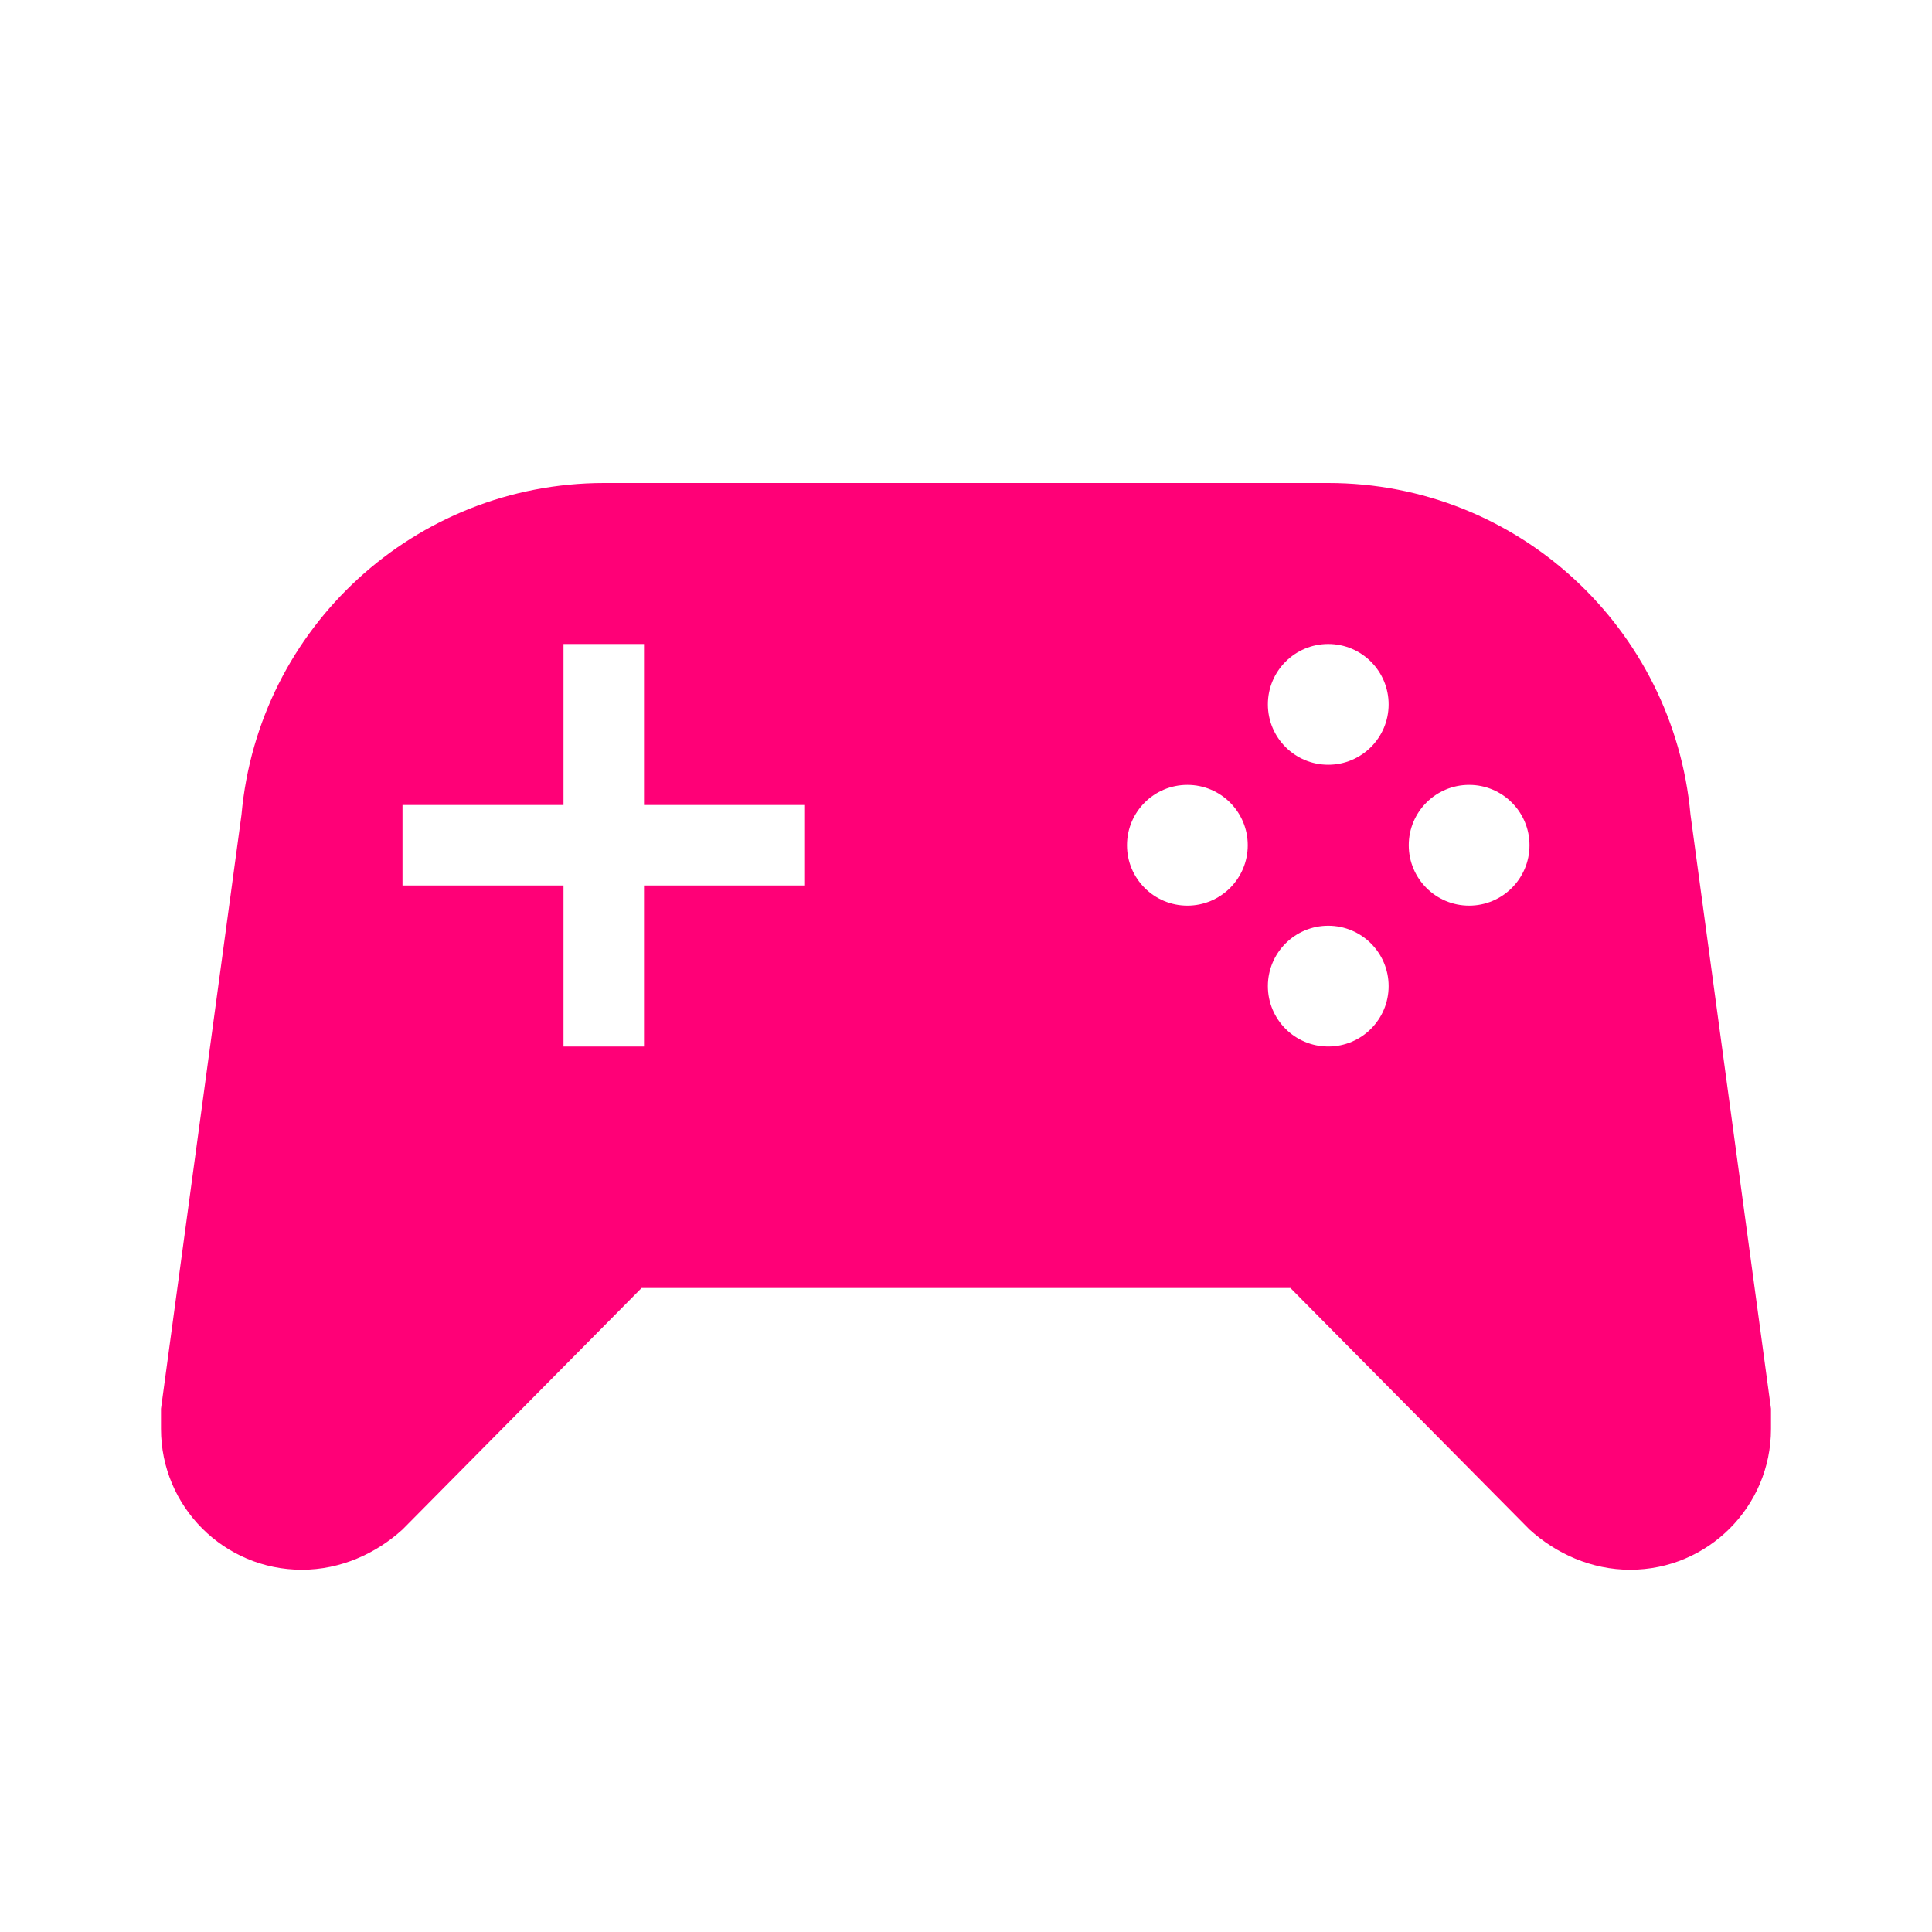
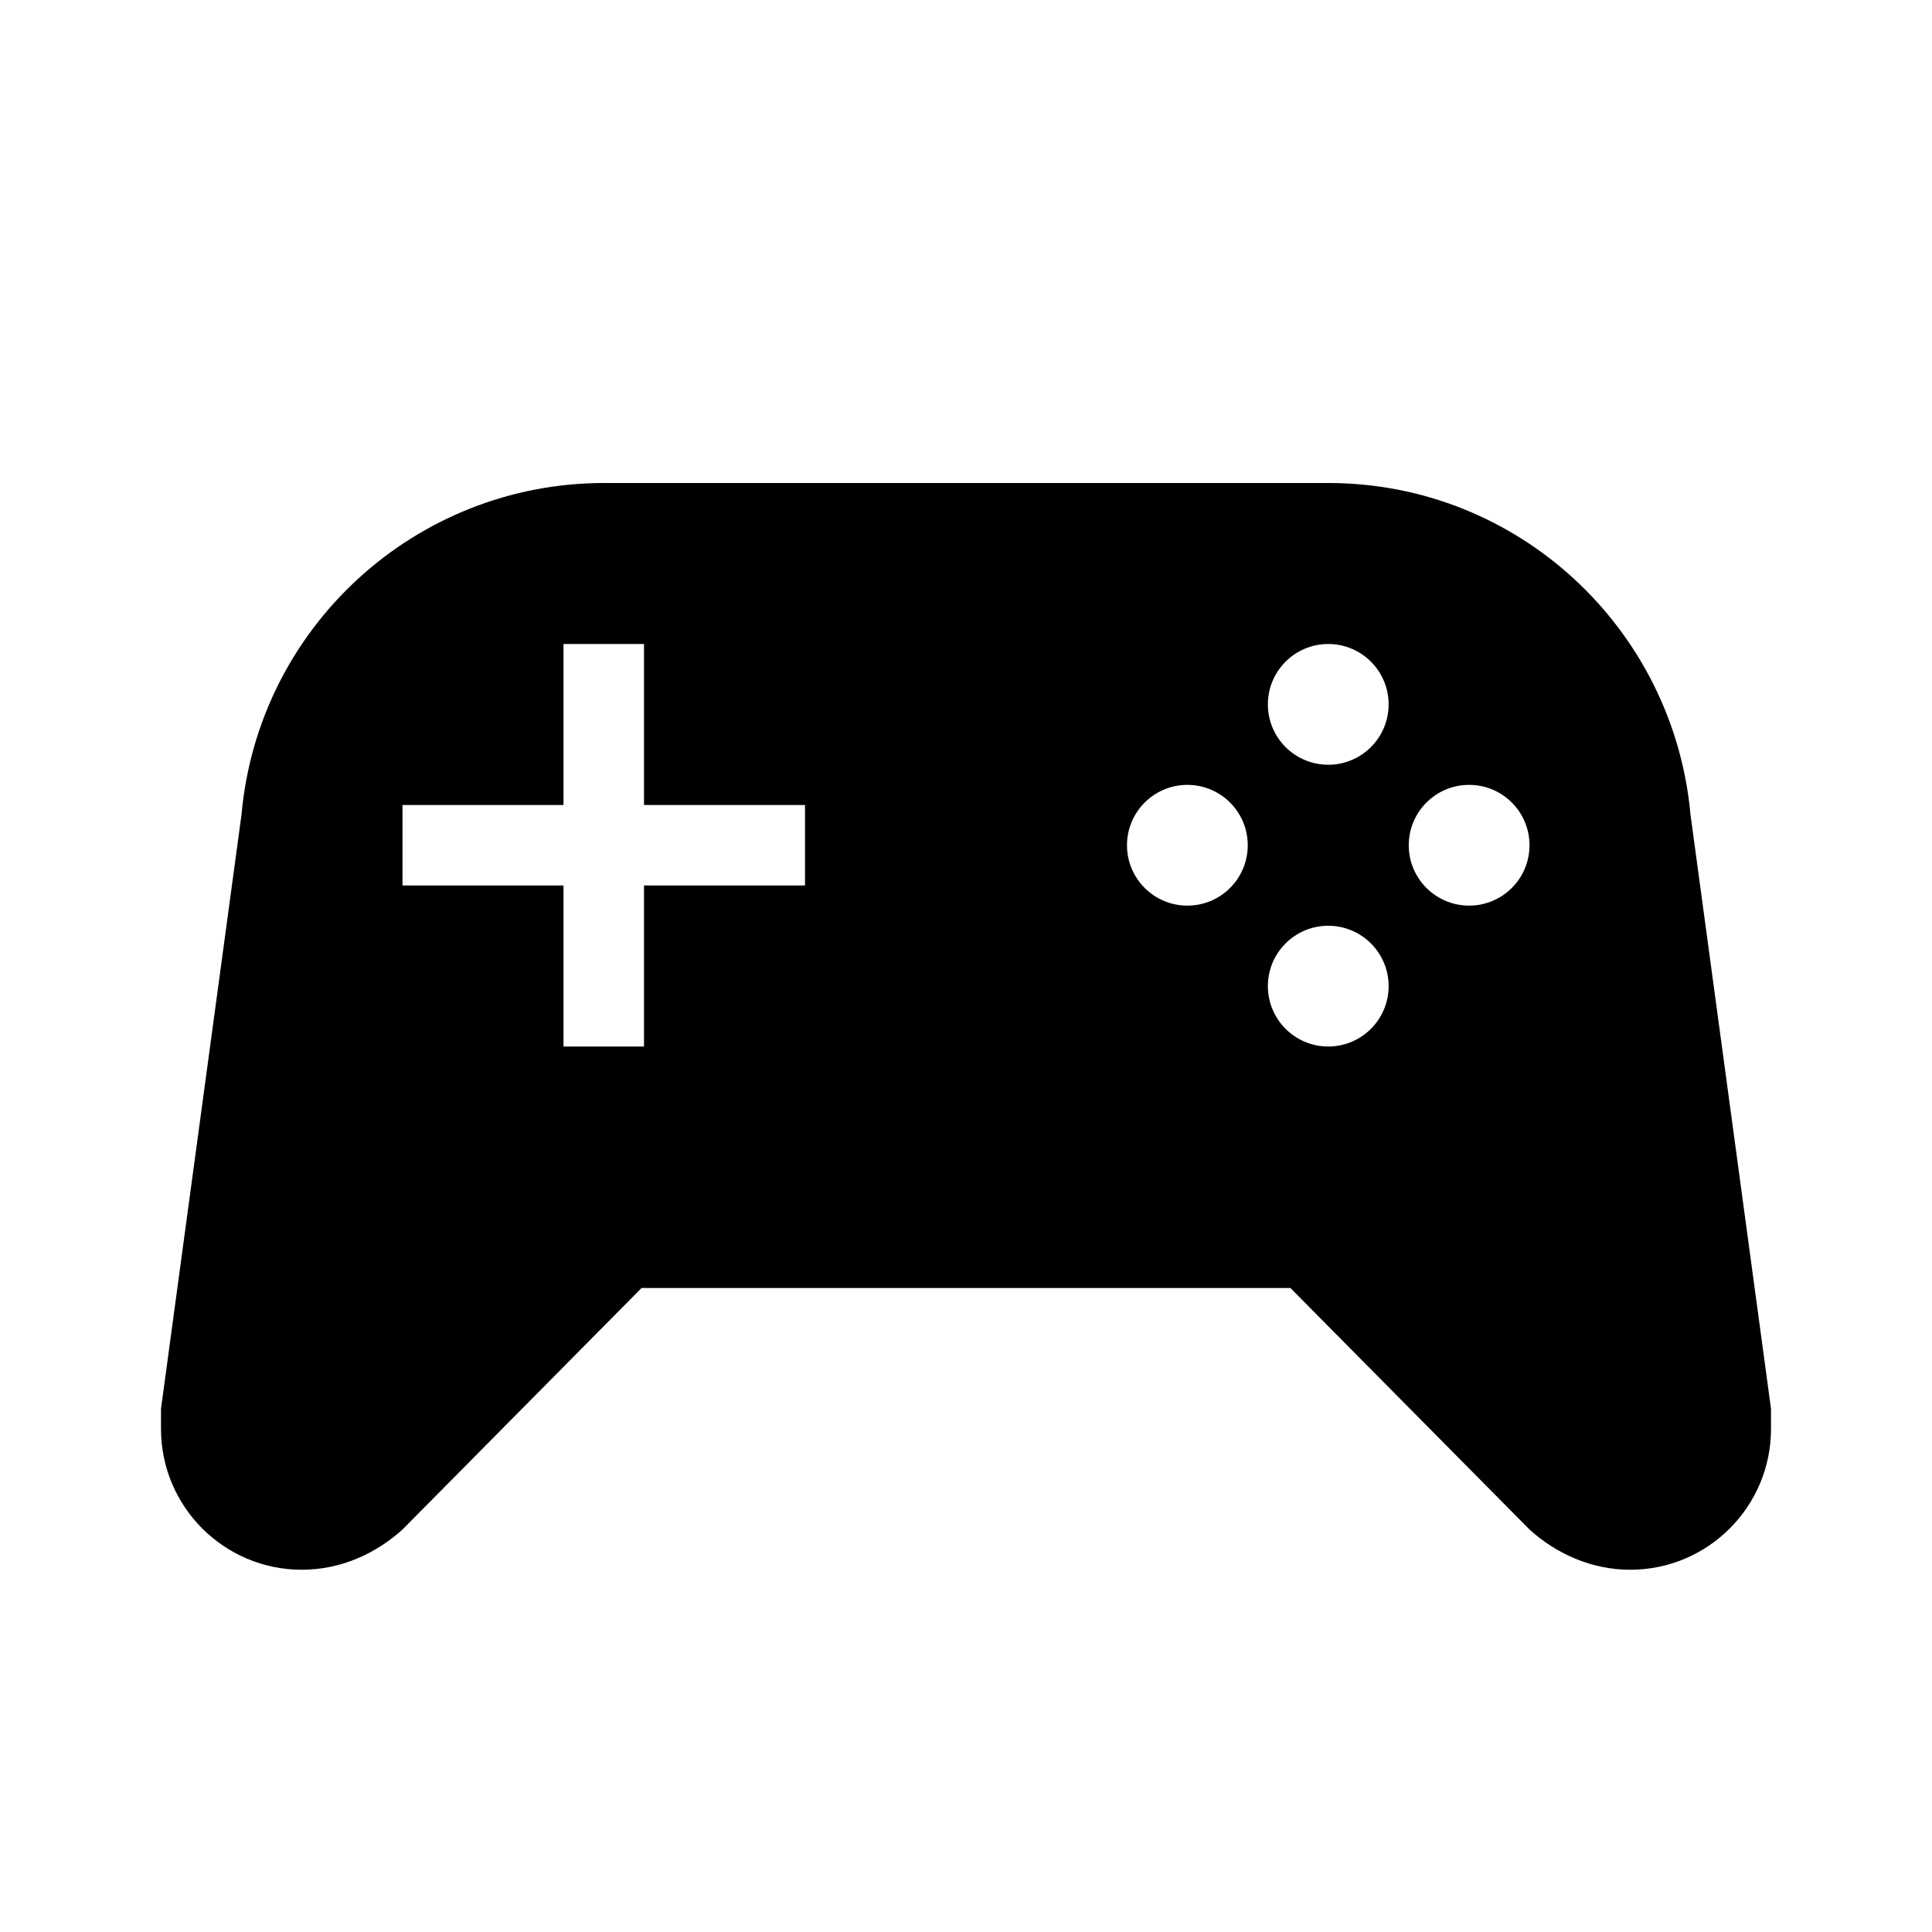
<svg xmlns="http://www.w3.org/2000/svg" width="24" height="24" viewBox="0 0 24 24">
-   <path fill="#FF0077" d="M7.97 16L5 19c-.33.3-.77.5-1.25.5A1.75 1.75 0 0 1 2 17.75v-.25l1-7.38A4.524 4.524 0 0 1 7.5 6h9c2.36 0 4.29 1.81 4.5 4.12l1 7.38v.25a1.75 1.75 0 0 1-1.75 1.75c-.48 0-.92-.2-1.25-.5l-2.97-3zM7 8v2H5v1h2v2h1v-2h2v-1H8V8zm9.5 0a.75.75 0 0 0-.75.75a.75.75 0 0 0 .75.75a.75.75 0 0 0 .75-.75a.75.75 0 0 0-.75-.75m-1.75 1.75a.75.75 0 0 0-.75.75a.75.75 0 0 0 .75.75a.75.75 0 0 0 .75-.75a.75.75 0 0 0-.75-.75m3.5 0a.75.75 0 0 0-.75.75a.75.75 0 0 0 .75.75a.75.75 0 0 0 .75-.75a.75.75 0 0 0-.75-.75M16.5 11.5a.75.75 0 0 0-.75.75a.75.75 0 0 0 .75.75a.75.75 0 0 0 .75-.75a.75.75 0 0 0-.75-.75" />
+   <path d="M7.97 16L5 19c-.33.3-.77.5-1.25.5A1.75 1.75 0 0 1 2 17.75v-.25l1-7.38A4.524 4.524 0 0 1 7.5 6h9c2.36 0 4.29 1.81 4.5 4.12l1 7.38v.25a1.75 1.75 0 0 1-1.75 1.75c-.48 0-.92-.2-1.25-.5l-2.97-3zM7 8v2H5v1h2v2h1v-2h2v-1H8V8zm9.5 0a.75.75 0 0 0-.75.75a.75.75 0 0 0 .75.75a.75.75 0 0 0 .75-.75a.75.75 0 0 0-.75-.75m-1.75 1.75a.75.75 0 0 0-.75.75a.75.75 0 0 0 .75.75a.75.75 0 0 0 .75-.75a.75.75 0 0 0-.75-.75m3.5 0a.75.75 0 0 0-.75.75a.75.75 0 0 0 .75.75a.75.75 0 0 0 .75-.75a.75.75 0 0 0-.75-.75M16.5 11.5a.75.75 0 0 0-.75.75a.75.75 0 0 0 .75.75a.75.75 0 0 0 .75-.75a.75.75 0 0 0-.75-.75" />
</svg>
